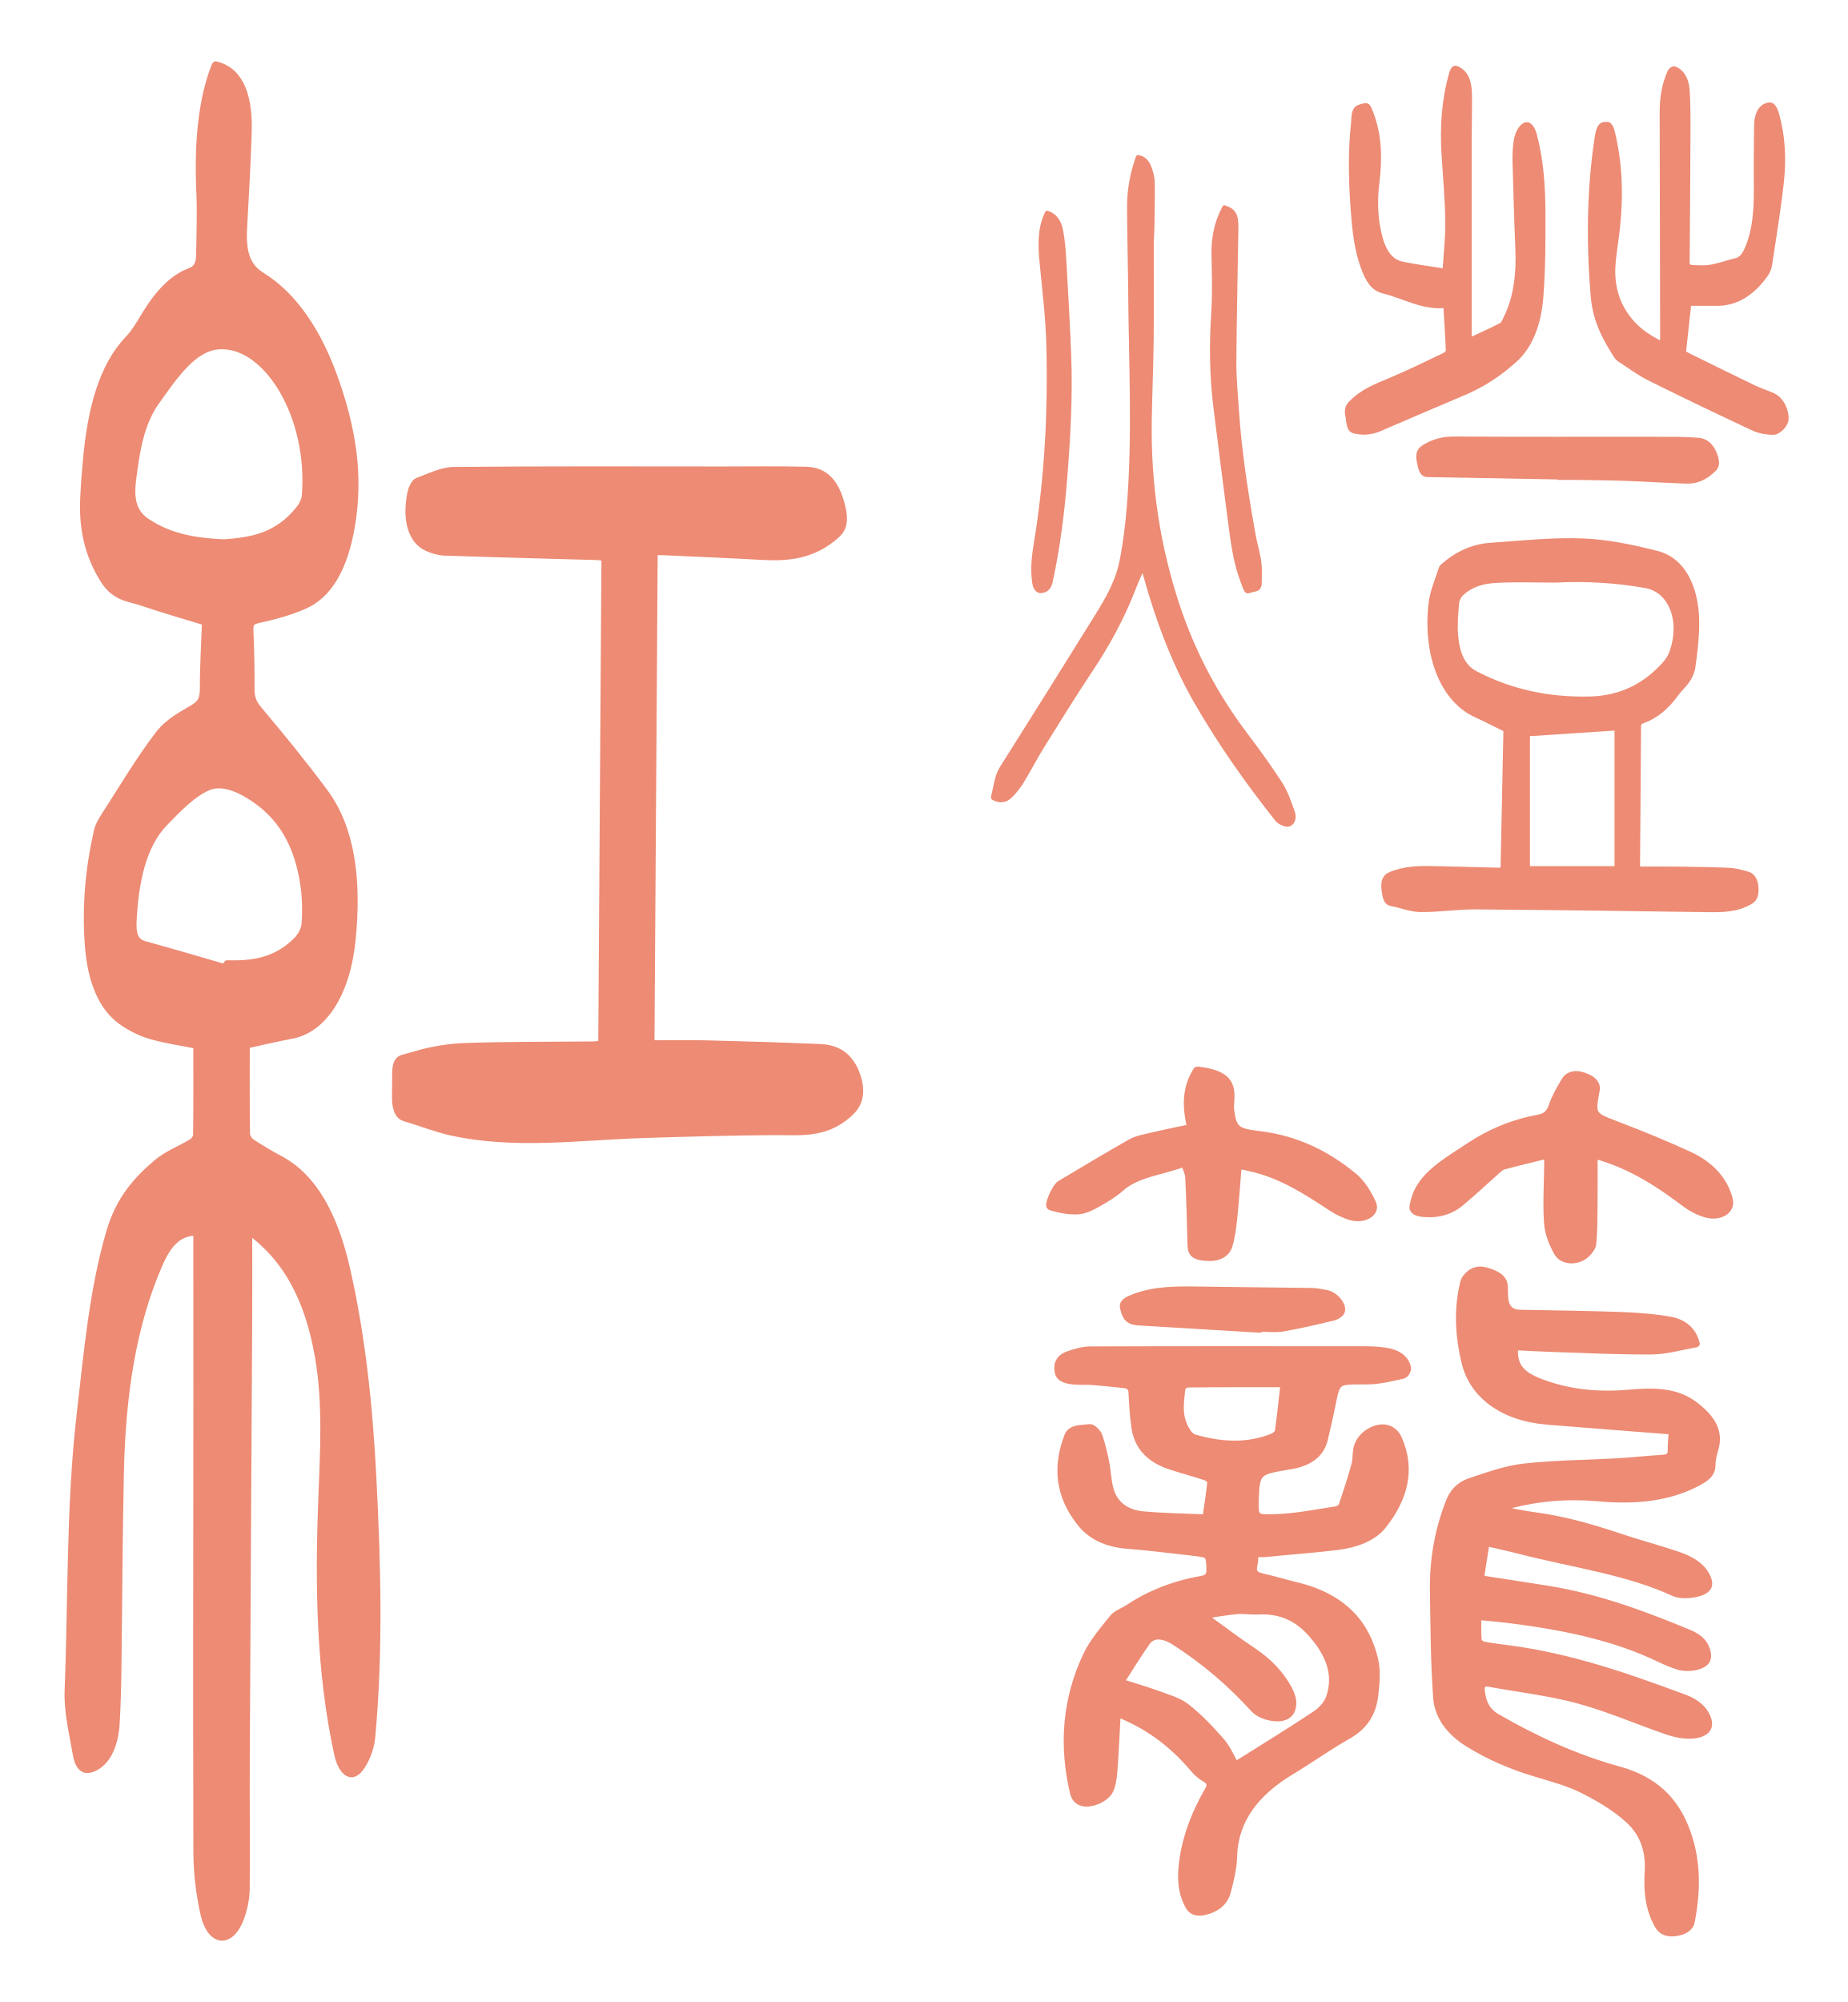
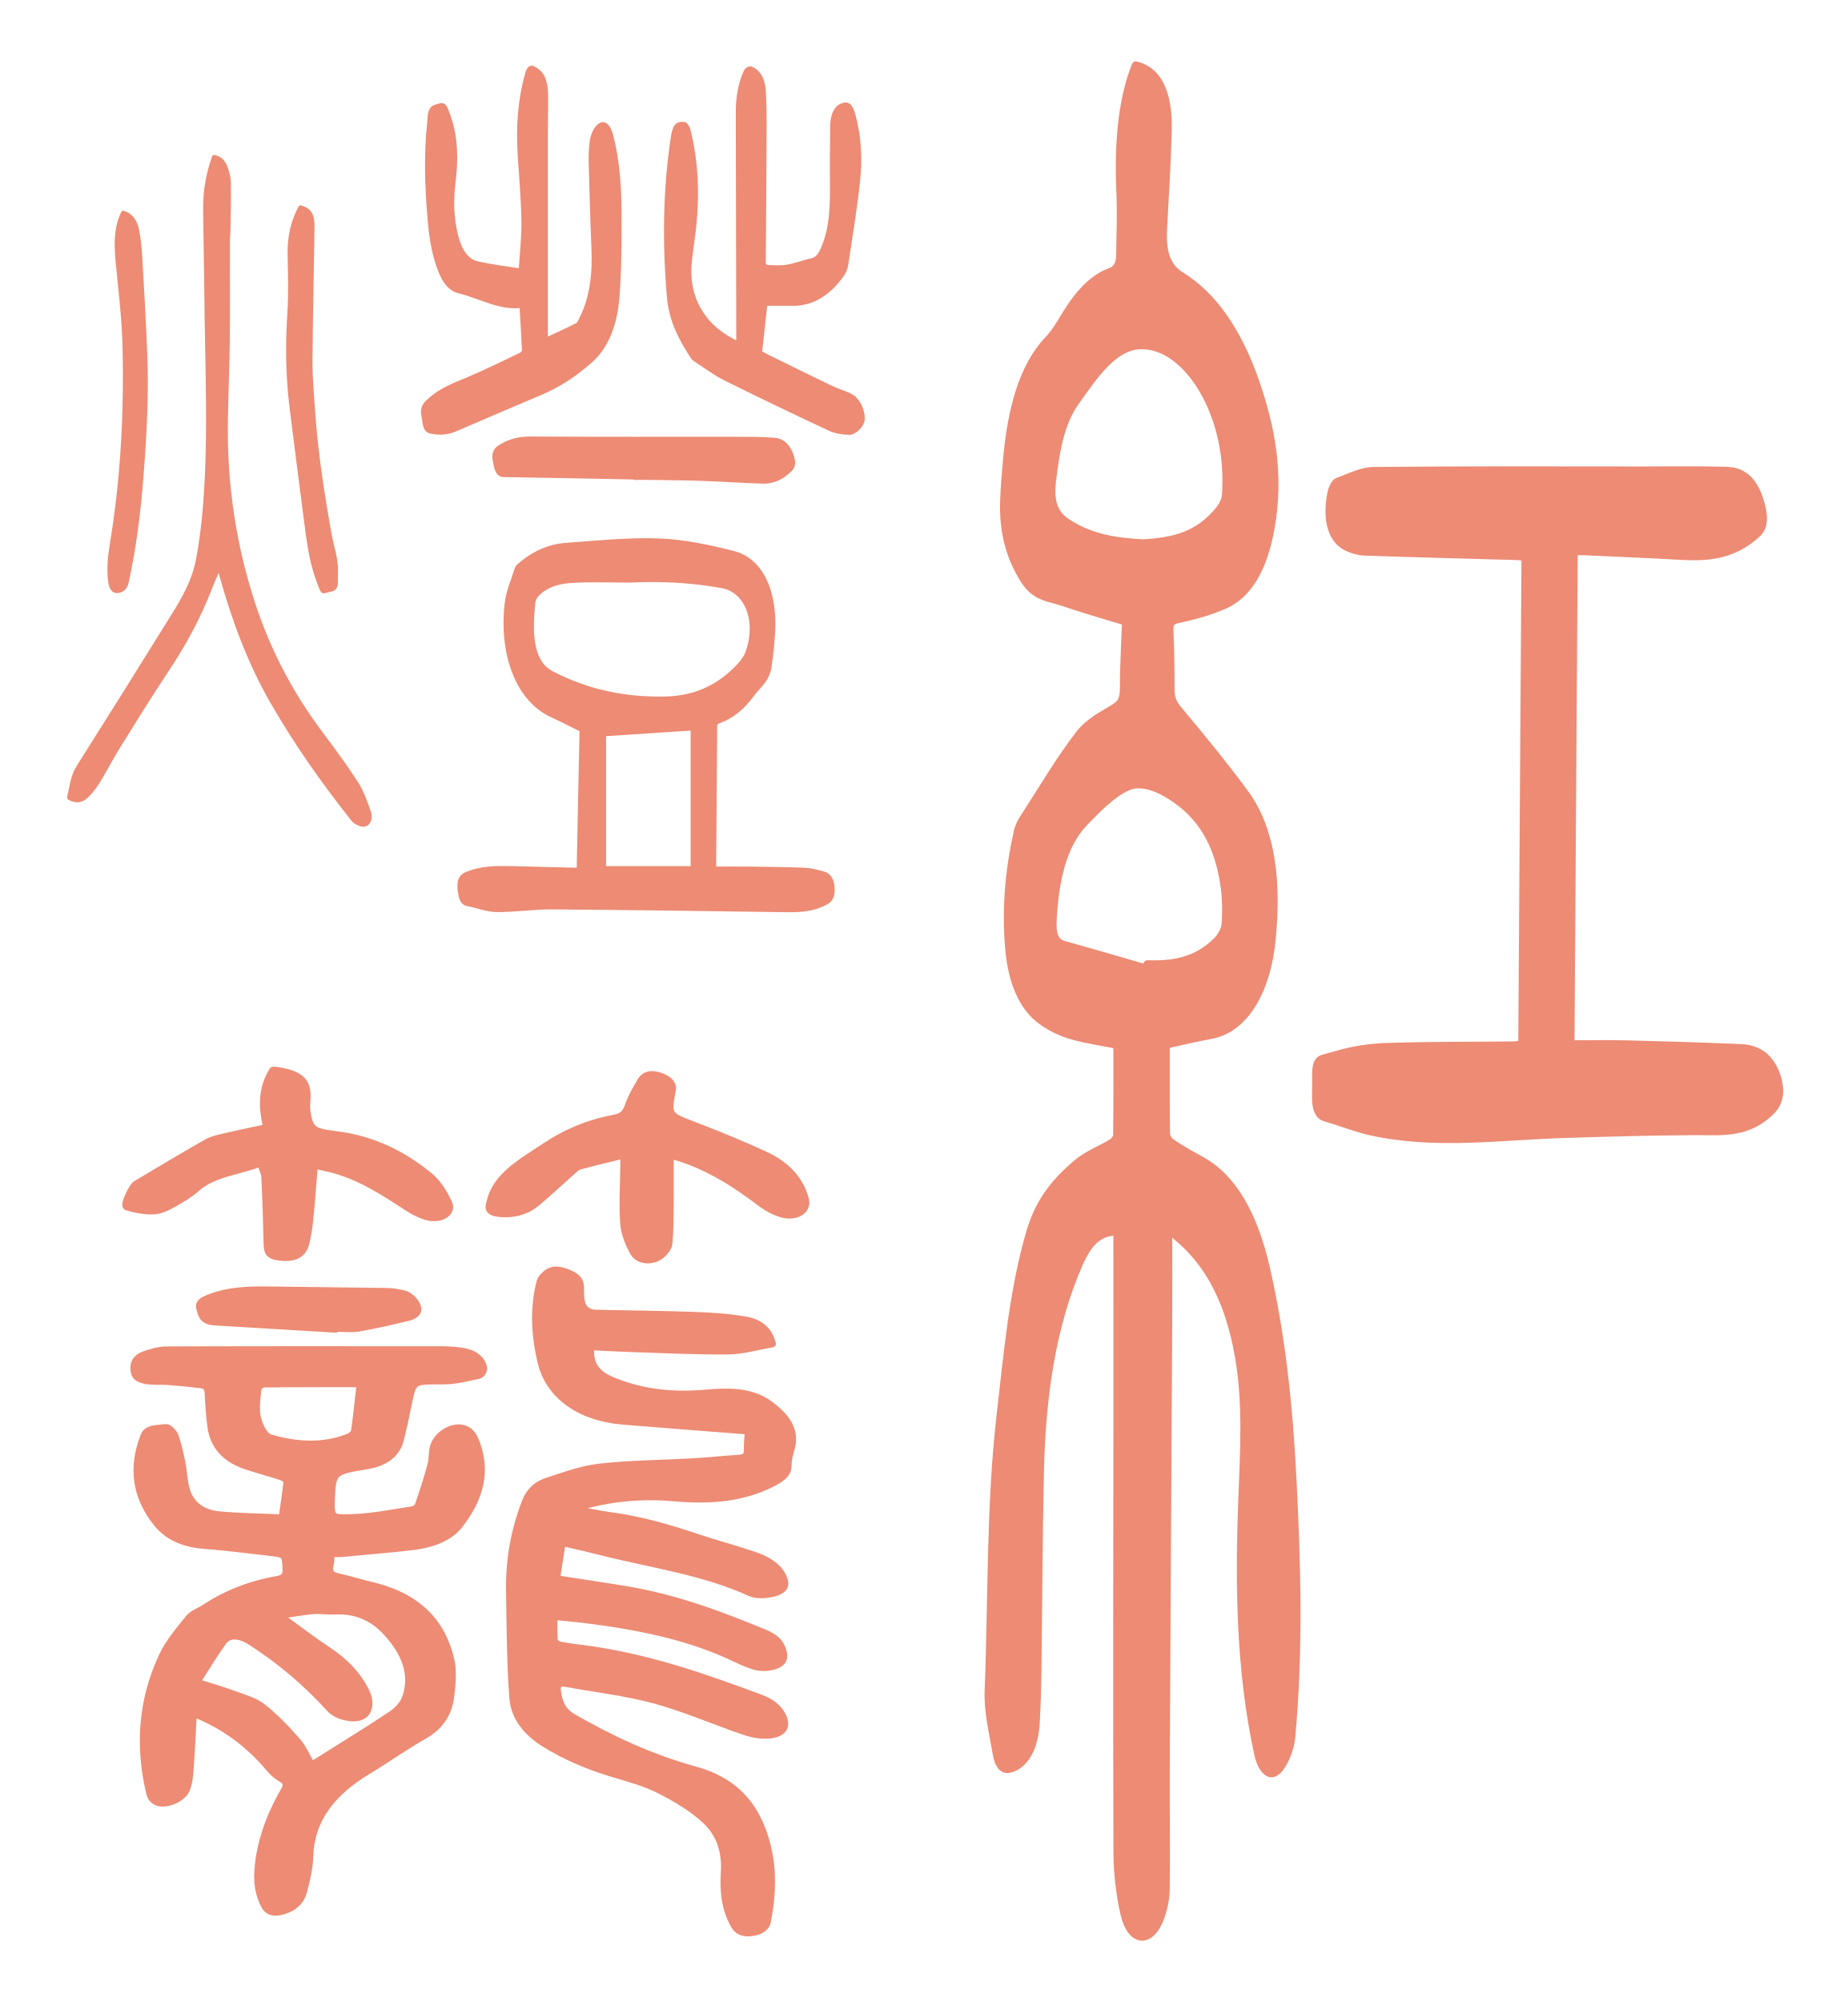
<svg xmlns="http://www.w3.org/2000/svg" viewBox="0 0 48 52">
  <g fill="#ed8b74" stroke="#ed8b74" stroke-width="3" stroke-linejoin="round">
-     <g transform="translate(1.800 1.800) scale(0.082548 0.138344) translate(-72.795 -25.170)">
+     <g transform="translate(25.700 1.800) scale(0.082548 0.138344) translate(-72.795 -25.170)">
      <path d="m113.33 242.64c-6.14-.11-9.52 2.23-12.49 6.29-8.62 11.8-11.81 25.21-12.35 39.41-.47 12.41-.51 24.83-.79 37.25-.08 3.35-.22 6.72-.55 10.05-.42 4.18-3.12 6.87-7.2 7.74-2.15.46-3.98.06-4.59-2.13-1.08-3.83-2.79-7.82-2.54-11.62 1.15-17.27.46-34.64 3.79-51.8 2.24-11.55 3.94-23.15 9.19-33.85 3.02-6.15 8.55-9.58 14.28-12.53 3.54-1.82 7.59-2.62 11.36-4.03.76-.28 1.79-1.21 1.81-1.87.14-5.91.08-11.83.08-17.94-5.15-.62-10.06-1.01-14.88-1.85-3.16-.55-6.33-1.45-9.28-2.71-5.64-2.42-9-6.77-9.9-12.96-1.07-7.39.05-14.49 2.64-21.4.33-.89 1.1-1.67 1.82-2.34 5.68-5.24 11.13-10.77 17.21-15.5 3.14-2.45 7.35-3.62 11.19-5.04 2.32-.86 3.27-2.02 3.26-4.58-.01-4.23.45-8.47.73-13.05-6.98-1.28-13.78-2.43-20.54-3.8-4.09-.82-8.4-.84-11.82-4.07-4.18-3.95-6.47-8.51-6.05-14.28.18-2.56.52-5.12.92-7.66 1.41-8.91 4.69-16.7 12.79-21.74 1.88-1.17 3.52-2.78 5.1-4.36 4.04-4.03 8.63-7.08 14.27-8.3 2.2-.48 3.36-1.74 3.42-3.89.11-4.01.36-8.05.06-12.05-.71-9.21.73-17.1 4.57-22.86 6.8.92 10.16 4.63 9.87 11.49-.26 6.14-.95 12.25-1.47 18.38-.4 4.75 1.19 7.92 6.05 9.71 10.1 3.72 17.85 10.46 23.23 19.84 4.71 8.2 7.46 16.61 4.64 26.25-2.2 7.51-6.92 12.2-14.25 14.13-4.84 1.28-9.84 2.05-14.81 2.7-2.35.3-3.02 1.11-2.84 3.38.28 3.46.35 6.94.33 10.4-.02 2.26.97 3.48 2.82 4.79 7.01 4.97 13.96 10.04 20.65 15.42 8.54 6.87 10.02 16.28 8.41 26.46-1.57 9.97-8.7 16.48-18.83 17.59-4.77.52-9.52 1.21-14.55 1.86 0 6.02-.07 11.82.08 17.62.02.77 1.01 1.87 1.8 2.19 3.1 1.26 6.29 2.34 9.47 3.37 10.08 3.28 16.48 10.11 20.25 19.94 4.86 12.67 7.13 25.84 8.27 39.25 1.37 16.09 2.11 32.19-.38 48.24-.3 1.92-1.84 4.07-3.44 5.26-2.55 1.91-5.47.65-6.55-2.32-5.56-15.27-5.98-31.09-4.96-47.05.58-9.16 1.55-18.31-1.03-27.34-3.33-11.65-10.82-19.46-22.74-24.47 0 6.54.05 12.52-.01 18.51-.24 27.32-.54 54.63-.76 81.95-.07 8.04.13 16.09-.02 24.13-.03 1.69-.78 3.54-1.7 4.99-2.83 4.44-8.94 4.23-10.82-.6-1.38-3.54-2.18-7.55-2.2-11.35-.15-28.44-.03-56.89 0-85.33-.01-10.59-.02-21.21-.02-31.92zm8.07-127.72c8.52-.37 16.86-1.1 23.91-6.44.96-.73 2-1.95 2.15-3.07 2.13-15.68-12.53-29.74-27.51-29.17-8.03.3-14.03 5.59-20.02 10.63-4.98 4.19-6.48 9.67-7.64 15.47-.86 4.29.86 7.03 4.88 8.63 7.81 3.11 16.03 3.69 24.23 3.95zm.9 79.84c.05-.27.09-.54.14-.81 7.66.12 15.23-.34 22-4.43 1.28-.77 2.75-2.27 2.92-3.59.34-2.6.24-5.41-.39-7.95-2.45-9.86-9.99-14.77-18.83-17.77-3.65-1.24-8.09-2.06-11.66-1.14-4.84 1.25-9.39 4.07-13.73 6.74-7.05 4.34-9.63 11.39-10.27 19.25-.22 2.65.72 4.74 3.86 5.26 8.65 1.42 17.3 2.95 25.96 4.44z" />
      <path d="m256.47 114.9c-.34 31.36-.68 62.22-1.03 94.07 6 0 11.77-.07 17.53.01 12.08.18 24.15.39 36.23.7 2.21.06 4.53.36 6.57 1.14 1.65.63 3.39 1.86 4.32 3.32 1.91 2.98 1.17 4.62-1.97 6.3-7.47 4.01-15.57 3.31-23.61 3.34-13.63.05-27.26.28-40.89.54-20.23.38-40.47 2.17-60.66-.47-4.86-.64-9.66-1.81-14.5-2.63-2.06-.35-2.7-1.35-2.61-3.4.29-6.8-1.2-5.53 5.72-6.78 5.26-.94 10.65-1.45 16-1.56 13.31-.27 26.63-.21 39.94-.29.98-.01 1.96-.11 3.24-.18.34-31.02.68-61.86 1.02-92.93-1.1-.11-1.96-.25-2.82-.27-15.99-.27-31.98-.51-47.97-.83-1.88-.04-3.8-.35-5.61-.85-4.58-1.26-6.25-4.45-4.76-9.01.23-.71 1-1.6 1.67-1.74 3.8-.83 7.65-2.03 11.48-2.05 28.2-.17 56.41-.09 84.61-.09 8.72 0 17.44-.08 26.16.05 4.95.07 9.28 1.43 11.2 6.79.67 1.86.26 2.72-1.49 3.65-7.41 3.96-15.38 4.32-23.5 4.05-10.17-.34-20.35-.59-30.52-.87-1.12-.04-2.22-.01-3.75-.01z" />
    </g>
-     <g transform="translate(25.800 4.100) scale(0.03775 0.049446) translate(-93.550 -25.540)">
+     <g transform="translate(1.800 4.100) scale(0.03775 0.049446) translate(-93.550 -25.540)">
      <path d="m196.58 240.16c-2.27 4-4.31 7.29-6.04 10.74-7.97 15.9-18.28 30.12-29.96 43.51-11.4 13.07-22.32 26.56-33.28 40.01-4.8 5.89-9.03 12.24-13.79 18.17-2.29 2.84-4.99 5.47-7.89 7.67-3.5 2.66-7.57 3.01-12.07 1.09 1.77-5.17 2.22-10.55 5.94-15.04 21.9-26.47 43.71-53.02 65.37-79.69 7.2-8.86 14.29-18.09 17.2-29.32 2.45-9.47 3.99-19.26 5.01-29 3.84-36.85 1.33-73.79.92-110.7-.17-15.33-.71-30.66-.82-45.98-.06-9.04 2.07-17.69 5.98-26.08 3.73.38 6.44 2.29 7.95 5.44 1.13 2.37 2.1 5.08 2.15 7.66.16 8.16-.11 16.32-.27 24.48-.05 2.57-.39 5.13-.4 7.7-.04 16.57.16 33.14-.07 49.7-.2 14.31-1.02 28.6-1.32 42.91-.71 33.93 5.77 66.48 19.31 97.6 11.16 25.65 27.17 47.96 46.79 67.82 8.25 8.35 16.4 16.85 23.97 25.81 3.6 4.26 6.02 9.62 8.4 14.75 1.7 3.67-1.02 6.7-5.03 5.87-2.11-.44-4.48-1.27-5.98-2.71-19.99-19.3-38.91-39.59-55.63-61.84-14.97-19.92-25.9-42-34.44-65.33-.58-1.53-1.17-3.05-2-5.24z" />
      <path d="m252.59 51.95c6.63 1.62 8.34 3.69 8.21 10.51-.44 23.38-1.2 46.76-1.39 70.14-.07 8.47 1 16.95 1.74 25.41 1.94 22.1 6.37 43.78 11.41 65.34 1.14 4.89 3.09 9.61 4.01 14.53.67 3.55.29 7.31.3 10.97 0 1.84-1.07 2.67-2.89 2.96-7.14 1.12-5.35 2.71-8.9-4.36-5.09-10.13-6.76-21.25-8.66-32.26-3.36-19.5-6.59-39.02-9.79-58.55-2.71-16.54-2.94-33.11-1.5-49.84.88-10.21.38-20.55.16-30.82-.2-8.85 2.16-16.74 7.3-24.03z" />
      <path d="m130.56 54.81c5.07 1.02 8.36 4.17 9.56 8.84 1.25 4.82 1.84 9.86 2.22 14.85 1.26 16.73 2.49 33.46 3.38 50.21 1.14 21.51-.45 42.94-2.63 64.33-1.9 18.61-4.92 37-10.08 55.02-.98 3.42-3.49 4.31-6.19 4.6-2.51.27-4.32-1.19-4.89-4.01-1.41-7-.34-13.87 1.12-20.64 7.38-34.22 9.73-68.9 8.62-103.76-.47-14.82-2.92-29.58-4.74-44.34-1.07-8.68-1.38-17.13 3.63-25.1z" />
    </g>
-     <g transform="translate(35.000 1.800) scale(0.042484 0.062335) translate(-62.607 -25.196)">
+     <g transform="translate(11.000 1.800) scale(0.042484 0.062335) translate(-62.607 -25.196)">
      <path d="m157.78 359.36c.6-19.97 1.19-39.52 1.79-59.46-6.18-2.07-12.35-4.25-18.6-6.2-20.31-6.34-30.67-24.69-27.24-45.6.82-5.01 3.91-9.67 6.12-14.42.36-.78 1.51-1.25 2.37-1.74 8.61-4.92 18-7.47 27.81-7.94 18.87-.91 37.79-2.31 56.64-1.82 15.23.4 30.52 2.6 45.57 5.23 16.49 2.88 25.21 15.23 23.94 32.01-.38 4.99-1.21 9.98-2.28 14.88-.41 1.87-1.78 3.73-3.19 5.13-2.13 2.11-4.82 3.66-7.01 5.72-5.82 5.49-12.57 9.19-20.33 11.06-1.69.41-2.66 1.04-2.67 3.1-.14 19.02-.4 38.04-.61 57.06-.01.64.15 1.29.3 2.54 7.53 0 14.99-.06 22.46.01 11.07.1 22.15.17 33.22.5 3.77.11 7.54.83 11.26 1.54 2.65.51 4.79 1.92 5.16 4.97.31 2.53-.2 4.45-2.94 5.56-8.64 3.5-17.68 3.49-26.76 3.41-47.22-.43-94.44-.92-141.66-1.15-11.28-.05-22.57 1.19-33.86 1.12-5.95-.04-11.88-1.77-17.85-2.5-3.3-.4-3.81-2.43-4.36-5.17-.72-3.62.49-5.13 3.95-6.1 8.87-2.48 17.9-2.52 26.97-2.38 12.75.21 25.5.42 38.25.63.98.03 1.98.01 3.55.01zm31.76-121.78c-11.98 0-23.96-.34-35.92.13-7.44.29-15 1.36-21.46 5.67-1.29.86-2.51 2.67-2.7 4.17-.54 4.41-1.13 8.96-.63 13.33.87 7.57 4.16 13.64 12.1 16.48 22.53 8.04 45.84 11.03 69.58 10.69 15.06-.22 29.56-3.46 42.36-11.98 2.99-1.99 6.34-4.34 7.95-7.36 7.29-13.62-.32-26.94-15.68-28.82-18.48-2.27-37-2.95-55.6-2.31zm-16.77 121.15h54.72c0-20.24 0-39.84 0-59.55-18.79.84-36.94 1.65-54.72 2.45z" />
      <path d="m122.77 123.1c-13.52 1.2-25.74-3.95-38.48-6.04-5-.82-8.28-3.51-10.81-7.59-4.04-6.52-5.8-13.78-6.76-21.24-1.75-13.58-2.47-27.2-.32-40.8.35-2.25-.21-5.2 3.52-5.98 5.35-1.12 5.27-1.33 7.86 3.61 4.53 8.67 4.66 17.8 2.96 27.14-1.41 7.74-1.09 15.31 1.7 22.78 2.39 6.41 6.63 10.75 13.38 11.77 8.46 1.28 17.02 1.96 26.44 2.99.69-7.65 1.91-14.4 1.76-21.11-.21-9.25-1.4-18.49-2.28-27.72-1.09-11.55-.01-22.76 4.51-33.56.9-2.14 1.9-2.56 4.04-1.81 4.52 1.57 6.89 4.43 7.03 9.88.15 5.81-.15 11.63-.15 17.45-.02 27.53-.01 55.07 0 82.6 0 .88.12 1.75.22 3.08 6.58-2.1 12.96-4.01 19.23-6.22 1.2-.42 2.08-1.96 2.92-3.12 6.43-8.89 7.95-18.96 7.29-29.65-.74-11.95-1.22-23.91-1.7-35.87-.1-2.56.08-5.17.5-7.69.27-1.58.93-3.29 1.94-4.5 3.56-4.25 7.61-3.55 9.57 1.5 3.99 10.29 5.04 21.12 5.11 31.97.07 11.62.04 23.32-1.26 34.83-1.22 10.78-5.98 20.05-15.93 26.12-9.73 5.94-19.97 10.42-30.89 13.55-17.29 4.96-34.54 10.05-51.8 15.09-5.13 1.5-10.28 1.74-15.59.88-3.69-.6-3.07-3.52-3.83-5.76-.66-1.96-.48-3.36 1.53-4.77 7.33-5.12 15.75-7.21 24.15-9.61 11.26-3.22 22.38-6.95 33.52-10.58.92-.3 2.24-1.52 2.2-2.25-.38-6.35-1.01-12.68-1.58-19.37z" />
      <path d="m255.38 140.24c0-2.03 0-3.35 0-4.68-.09-30.77-.17-61.55-.29-92.32-.02-5.97 1.31-11.56 4.64-16.53.52-.78 2.18-1.42 3.09-1.2 4.34 1.06 7.16 4.07 7.6 8.4.57 5.65.55 11.37.52 17.06-.09 18.12-.29 36.24-.51 54.36-.03 2.16 1.26 2.85 2.88 2.9 3.89.12 7.82.32 11.66-.14 5.1-.6 10.1-1.92 15.19-2.7 3.2-.49 5.06-2.32 6.73-4.9 5.67-8.76 5.91-18.53 5.77-28.46-.11-7.82.04-15.66.19-23.48.07-3.88 1.97-6.5 5.08-7.51 3.85-1.25 5.77-.4 7.31 3.34 3.65 8.84 4.33 18.16 2.85 27.38-1.86 11.67-4.67 23.18-7.22 34.73-.31 1.41-1.33 2.85-2.4 3.87-8.31 7.9-18.23 11.91-29.73 11.89-5.68-.01-11.36 0-17.22 0-1.17 7.27-2.27 14.19-3.44 21.45 1.28.49 2.47 1.01 3.7 1.43 13.13 4.4 26.25 8.83 39.41 13.14 3.6 1.18 7.31 2.02 10.96 3.04.86.24 1.7.56 2.52.91 3.75 1.61 6.56 5.58 6.25 8.79-.18 1.89-4.5 5.07-8.05 5-4.06-.08-8.29-.5-12.13-1.72-21.29-6.78-42.52-13.72-63.68-20.89-6.12-2.07-11.92-5.06-17.85-7.66-.8-.35-1.64-.81-2.23-1.43-6.64-7.15-12.8-14.34-14.08-24.81-2.68-22.07-2.41-43.95 2.44-65.69 1.01-4.53 2.34-5.49 6.89-5.15.81.06 1.88 1.31 2.23 2.24 4.84 13 5.52 26.4 3.41 39.99-.72 4.63-1.85 9.2-2.57 13.84-1.25 8.08.71 15.34 6.15 21.51 6.25 7.11 14.5 10.89 23.93 14z" />
      <path d="m191.76 194.61c-26.74-.34-53.49-.72-80.23-1-3.87-.04-4.27-2.93-5.05-5.53s.34-3.81 2.9-4.91c5.99-2.58 12.05-3.48 18.56-3.45 41.43.17 82.86.07 124.28.1 8.27.01 16.56-.04 24.81.39 4.9.26 9.07 2.34 11.04 7.41.61 1.58.46 2.58-1.05 3.64-5.15 3.61-10.89 5.22-17.07 5.08-12.19-.28-24.37-.82-36.56-1.13-9.62-.24-19.25-.29-28.87-.4-4.25-.05-8.5-.01-12.75-.01-.01-.05-.01-.12-.01-.19z" />
    </g>
-     <g transform="translate(27.300 27.800) scale(0.082652 0.063922) translate(-90.368 -25.050)">
+     <g transform="translate(3.300 27.800) scale(0.082652 0.063922) translate(-90.368 -25.050)">
      <path d="m110.82 286.02c-.34 7.94-.58 15.41-1.01 22.86-.17 2.99-.37 6.1-1.34 8.87-.61 1.74-2.46 3.5-4.19 4.29-3.54 1.62-5.73.33-6.42-3.44-3.46-18.97-2.52-37.7 4.1-55.87 1.97-5.4 5.27-10.35 8.33-15.28 1.05-1.69 3.27-2.64 4.87-4.02 6.57-5.63 14.05-9.47 22.47-11.39 2.37-.54 3.18-1.65 3.11-4.13-.16-6.22-.02-6.27-6.23-7.18-6.75-.99-13.49-2.09-20.27-2.78-6.19-.63-10.91-3.67-14.04-8.68-6.98-11.19-7.88-23.27-4.07-35.79 1-3.29 4.09-2.66 6.38-3.18.6-.14 2.18 1.93 2.52 3.2.95 3.54 1.59 7.18 2.16 10.8.56 3.64.61 7.38 1.37 10.96 1.22 5.76 4.75 9.79 10.74 10.5 6.6.79 13.29.87 20.18 1.28.6-5.46 1.2-10.11 1.54-14.77.05-.66-1.07-1.73-1.87-2.07-3.69-1.58-7.51-2.85-11.19-4.45-6.71-2.91-9.97-8.42-10.77-15.42-.55-4.78-.75-9.6-.94-14.4-.08-1.92-.92-2.95-2.67-3.21-3.31-.5-6.63-.94-9.96-1.27-1.78-.18-3.58-.03-5.36-.16-2.31-.18-4.7-.68-5.16-3.37-.48-2.84-.09-5.81 2.86-7.23 2.12-1.02 4.57-1.93 6.87-1.94 28.87-.13 57.75-.09 86.62-.06 1.89 0 3.81.17 5.67.49 3.8.65 6.31 2.88 6.93 6.73.15.95-.6 2.82-1.29 3.02-3.6 1.01-7.31 2.25-10.98 2.25-9.93-.01-9.9-.23-11.42 9.58-.73 4.75-1.58 9.49-2.44 14.22-1.09 5.95-4.6 9.51-10.43 10.72-10.6 2.2-11 2.68-11.28 13.39-.2 7.79-.18 8.23 7.69 7.76 6.19-.37 12.3-1.96 18.42-3.17.79-.16 1.8-1.15 2.01-1.95 1.45-5.46 2.82-10.95 3.99-16.48.53-2.49.2-5.18.85-7.63.49-1.84 1.57-3.8 2.96-5.08 3.81-3.47 7.45-2.59 9.08 2.18 4.33 12.68 1.76 24.65-5.05 35.61-2.92 4.7-8.26 7.27-13.84 8.15-7.5 1.19-15.07 1.87-22.61 2.86-1.44.19-3.99-.65-3.7 2.04.29 2.6-2.15 6.23 2.51 7.55 3.65 1.03 7.18 2.46 10.81 3.59 14.74 4.6 21.81 15.61 24.39 29.94.84 4.64.45 9.59.05 14.35-.55 6.6-2.68 12.45-8.48 16.68-6.14 4.48-11.72 9.7-17.72 14.37-11.31 8.81-17.87 19.94-18.17 34.59-.1 4.88-1.03 9.79-2.02 14.59-.72 3.5-2.74 6.33-6.4 7.62-2.36.83-3.88.51-4.97-2.12-2.58-6.25-2.45-12.61-1.71-19.13 1.12-9.77 3.96-19.02 7.94-27.94.96-2.14.63-3.39-1.24-4.76-1.39-1.03-2.55-2.5-3.51-3.97-5.72-8.75-12.74-16.15-21.93-21.31-.64-.4-1.34-.71-2.74-1.41zm37.32 21.71c.95-.72 1.84-1.35 2.68-2.04 7.72-6.29 15.55-12.47 23.08-18.98 1.97-1.71 3.74-4.27 4.42-6.76 2.66-9.81-.43-18.6-6.08-26.53-4.01-5.64-9.34-9.24-16.74-8.74-2.22.15-4.5-.4-6.7-.15-3.43.4-6.8 1.21-10.94 1.99 5.69 5.31 10.46 10.05 15.54 14.41 4.96 4.26 8.69 9.31 11.18 15.27.8 1.91 1.47 4.08 1.42 6.11-.12 4.94-2.69 6.78-7.25 5.29-1.56-.51-3.22-1.65-4.15-2.98-7.19-10.21-15.41-19.45-25.06-27.4-3.77-3.11-7.47-3.31-9.42.2-2.91 5.23-5.42 10.69-8.22 16.29 4.05 1.66 7.82 3.04 11.43 4.75 3.2 1.51 6.81 2.81 9.19 5.23 4.1 4.18 7.64 9 10.92 13.88 2.02 2.99 3.1 6.6 4.7 10.16zm15.9-155.4c-10.65 0-20.79-.05-30.92.1-.72.01-1.97 1.39-2.03 2.2-.28 3.89-.8 7.9-.12 11.67.53 2.97 2.05 7.33 4.22 8.15 8.26 3.1 16.95 3.93 25.26-.46.83-.44 1.73-1.56 1.83-2.45.68-6.2 1.16-12.42 1.76-19.21z" />
      <path d="m286.04 171.58c-13.58-1.38-26.6-2.65-39.61-4.03-13.63-1.44-23.08-10.37-25.56-24.04-1.82-9.98-2.34-19.99-.74-30.05.24-1.52.44-3.22 1.26-4.42 1.22-1.8 2.71-3.47 5.55-2.42 3.09 1.14 5.41 2.65 5.54 6.28.07 2.11-.04 4.27.33 6.33.47 2.62 1.98 4.54 4.93 4.62 10.38.3 20.77.39 31.14.88 5.31.25 10.69.71 15.86 1.89 4.23.96 7.06 4.11 8.07 9.58-4.56 1-9.06 2.76-13.57 2.81-10.25.12-20.52-.57-30.77-.99-4.24-.17-8.47-.5-12.69-.76-.66 7.14 1.56 11.19 7.6 14.28 9.06 4.64 18.67 5.94 28.68 4.79 7.03-.8 14.07-1.04 19.67 4.16 5.17 4.8 8.65 10.52 7.01 18.12-.49 2.29-1.02 4.64-1 6.96.02 3.71-2.21 5.53-4.93 7.33-9.31 6.16-19.58 7.03-30.29 5.8-9.7-1.11-19.2-.16-28.44 3.09-1.01.36-1.95.9-3.48 1.63 4.35 1.02 8 2.06 11.72 2.7 9.1 1.57 17.66 4.73 26.09 8.39 6.14 2.67 12.5 4.84 18.63 7.52 3.82 1.67 7.21 4.08 8.89 8.23 1.67 4.13.74 6.47-3.57 7.49-1.84.44-4.31.51-5.82-.39-14.86-8.83-31.8-11.68-47.86-17.01-3.8-1.26-7.66-2.33-11.91-3.62-.61 5.07-1.18 9.81-1.81 14.95 7.2 1.44 14.29 2.81 21.35 4.28 15.81 3.29 30.17 10.23 44.26 17.78 1.8.96 3.68 2.53 4.54 4.29.97 1.99 1.68 4.84.97 6.74-.98 2.61-5.47 3.54-8.32 2.38-1.96-.79-3.84-1.82-5.64-2.94-14.82-9.26-31.33-13.42-48.32-16.12-3.08-.49-6.18-.8-9.64-1.25 0 3.44-.12 6.68.1 9.89.05.71 1.21 1.73 2.03 1.95 2.59.67 5.26 1.05 7.9 1.5 19.61 3.33 37.47 11.52 55.2 20.04 3.21 1.54 5.59 4.03 6.77 7.54 1.39 4.12-.02 7-4.38 7.37-2.4.2-5.09-.53-7.35-1.53-9.39-4.16-18.41-9.3-28.06-12.7-9.01-3.17-18.64-4.57-27.98-6.8-2.71-.65-3.36 1.17-3.17 2.98.42 4.11 1.21 8.03 4.98 10.83 11.91 8.87 24.49 16.49 38.52 21.49 11.13 3.96 17.16 12.3 20.55 23.1 3.98 12.68 3.92 25.56 1.94 38.54-.41 2.71-2.35 4.01-4.85 4.37-2.32.34-3.79-.6-4.82-3-2.99-7.01-3.4-14.31-3.04-21.74.37-7.64-1.17-15.06-5.99-20.84-4.06-4.86-9.32-8.95-14.68-12.43-4.62-3-10.04-4.84-15.23-6.88-7.45-2.93-14.3-6.78-20.57-11.78-6.08-4.85-9.59-11.28-10.01-18.68-.83-14.51-.85-29.07-1.03-43.6-.15-12.26 1.43-24.3 4.98-36.1 1.16-3.86 3.12-6.81 6.6-8.28 5.4-2.28 10.91-4.92 16.61-5.74 9.59-1.39 19.38-1.41 29.07-2.12 4.79-.35 9.56-1.05 14.36-1.43 2.22-.18 3.14-1.11 3.12-3.33-.03-2.55.19-5.1.31-7.88z" />
      <path d="m260.69 59.33c0 7.35.04 14.37-.01 21.4-.04 4.91-.04 9.82-.4 14.71-.11 1.54-1.06 3.22-2.09 4.45-2.49 2.98-6.68 2.83-8.19-.65-1.64-3.79-2.92-8-3.14-12.09-.43-8.04-.01-16.12.05-24.18.01-1.11 0-2.22 0-3.74-5.04 1.61-9.81 3.06-14.52 4.71-.95.33-1.72 1.34-2.44 2.16-3.76 4.29-7.36 8.73-11.26 12.9-3.05 3.26-6.91 4.78-11.52 4.11-1.95-.29-2.88-1.25-2.57-3.11.34-2.05.76-4.14 1.52-6.07 3.15-7.96 9.94-12.75 16.09-18.07 6.27-5.41 13.38-9.36 21.46-11.29 3.17-.75 4.04-2.77 4.79-5.58.9-3.37 2.38-6.61 3.84-9.8.85-1.85 2.34-2.88 4.64-2.03 2.51.93 4.34 2.31 4.5 5.19.02.44-.11.88-.17 1.33-1.36 9.78-1.28 9.62 7.49 13.96 7.4 3.67 14.71 7.57 21.82 11.78 6.75 4 10.96 10.1 12.57 17.86.95 4.56-2.47 7.74-6.84 6.07-2.21-.84-4.35-2.31-6.05-3.97-7.99-7.76-16.32-15-26.86-19.16-.69-.25-1.43-.46-2.71-.89z" />
      <path d="m136.56 25.05c7.88 1.27 10.36 4.32 9.97 11.82-.08 1.56-.2 3.14-.03 4.69.77 7.19 1.84 8.54 8.99 9.62 12 1.81 21.44 8.2 29.48 16.68 2.79 2.95 4.62 7.08 6.06 10.98 1.48 4-2.2 7.18-6.28 5.63-2.14-.81-4.16-2.18-5.92-3.67-7.46-6.27-14.82-12.65-24.3-15.78-1.68-.56-3.41-.97-5.68-1.62-.47 7.45-.84 14.55-1.41 21.63-.3 3.77-.64 7.59-1.5 11.26-.67 2.86-2.57 4.91-6.02 4.74-4.1-.2-5.06-1.24-5.13-5.38-.16-9.05-.36-18.11-.71-27.16-.07-1.82-.86-3.61-1.47-6.03-7.12 3.75-15.18 4.23-20.63 10.46-2.11 2.42-4.72 4.46-7.34 6.36-1.77 1.28-3.89 2.7-5.93 2.82-2.69.16-5.57-.57-8.11-1.58-1.02-.41 1.56-8.16 3.06-9.31 7.37-5.65 14.68-11.37 22.17-16.85 1.72-1.26 4.03-1.81 6.14-2.45 4.14-1.26 8.33-2.36 12.71-3.59-1.5-8.04-1.75-15.76 1.88-23.27z" />
      <path d="m155.85 130.16c-12.7-.98-25.4-1.95-38.1-2.96-3.21-.26-3.57-2.87-4.1-5.28-.53-2.43.75-3.33 2.84-4.4 6.26-3.2 12.86-3.24 19.59-3.11 12.06.24 24.13.35 36.19.59 1.54.03 3.1.44 4.6.83 2.49.64 5.13 4.87 4.36 7.3-.28.9-1.4 1.87-2.34 2.16-5.18 1.61-10.39 3.21-15.68 4.4-2.34.53-4.9.09-7.36.09.01.13 0 .25 0 .38z" />
    </g>
  </g>
</svg>
